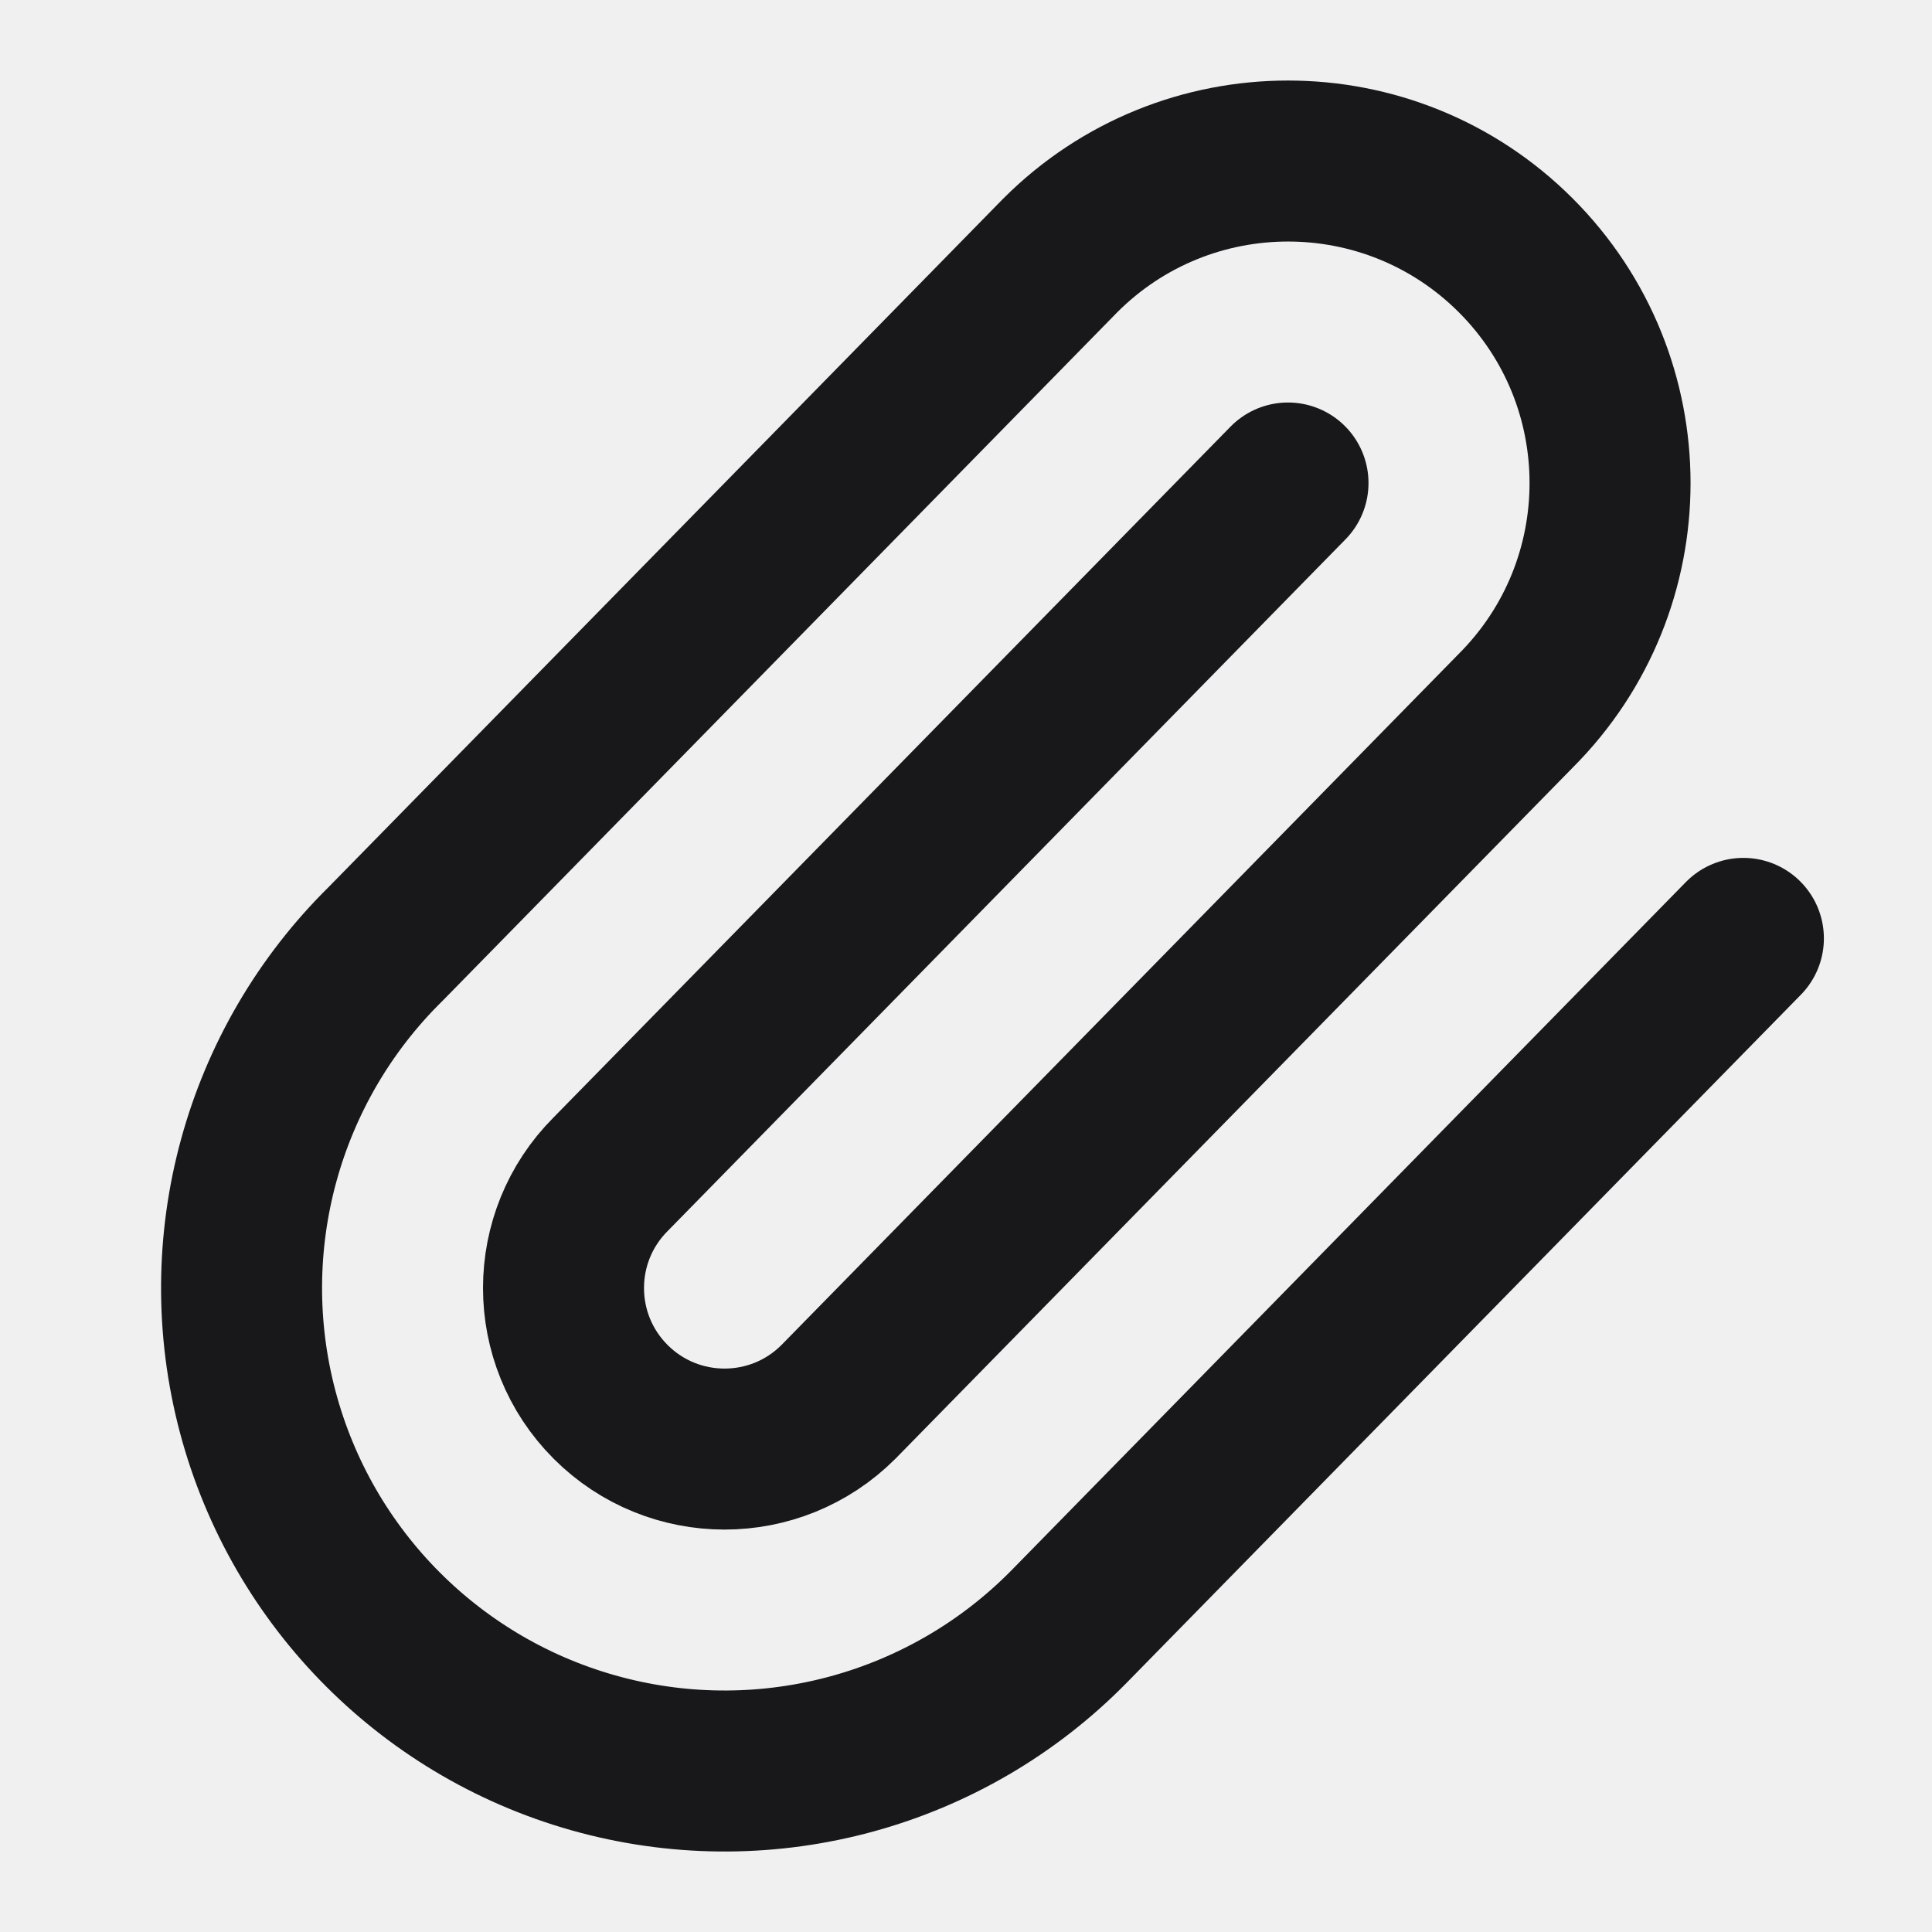
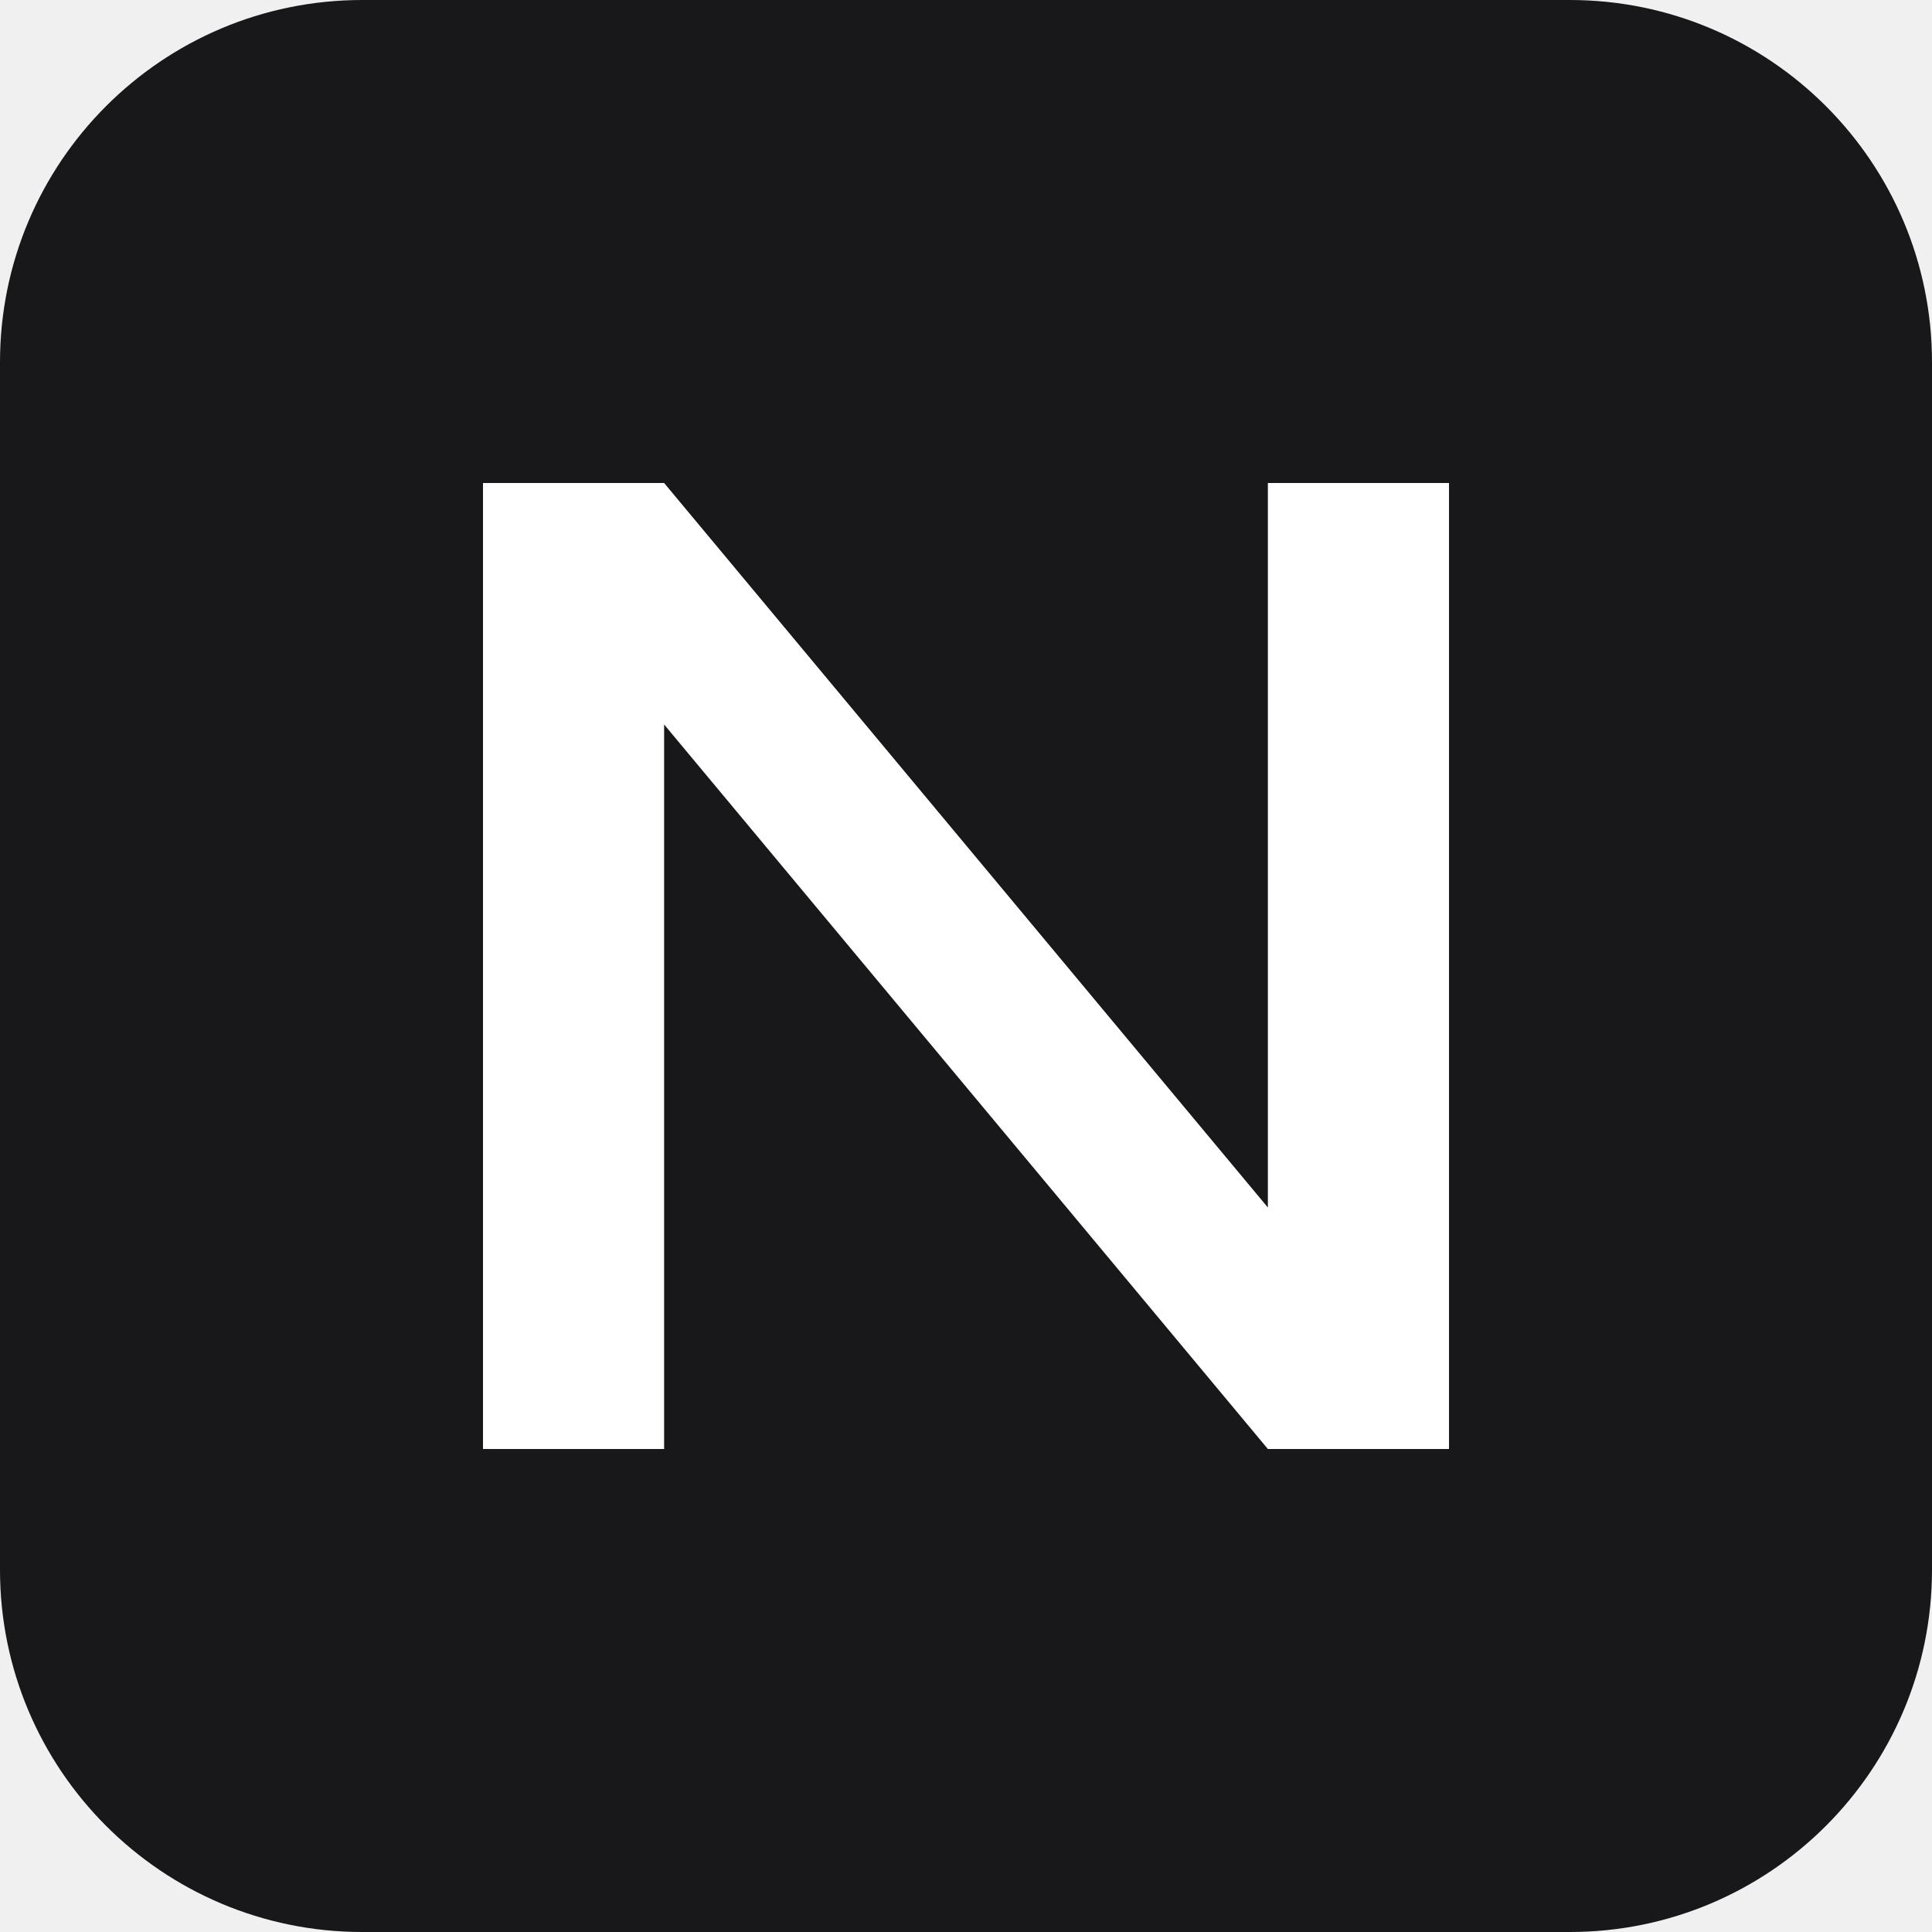
- <svg xmlns="http://www.w3.org/2000/svg" viewBox="0 0 24 24" fill="none" stroke-linecap="round" stroke-linejoin="round">
+ <svg xmlns="http://www.w3.org/2000/svg" viewBox="0 0 32 32" fill="none">
  <style>
-     path { stroke: #18181b; }
+     .bg { fill: #18181b; }
+     .letter { fill: #ffffff; }
    @media (prefers-color-scheme: dark) {
-       path { stroke: #e4e4e7; }
+       .bg { fill: #e4e4e7; }
+       .letter { fill: #18181b; }
    }
  </style>
-   <path stroke-width="2" d="m16 6-8.414 8.586a2 2 0 0 0 2.829 2.829l8.414-8.586a4 4 0 1 0-5.657-5.657l-8.379 8.551a6 6 0 1 0 8.485 8.485l8.379-8.551" />
+   <rect class="bg" width="32" height="32" rx="6" />
+   <path class="letter" d="M8 24V8h3l10 12V8h3v16h-3L11 12v12H8z" />
</svg>
